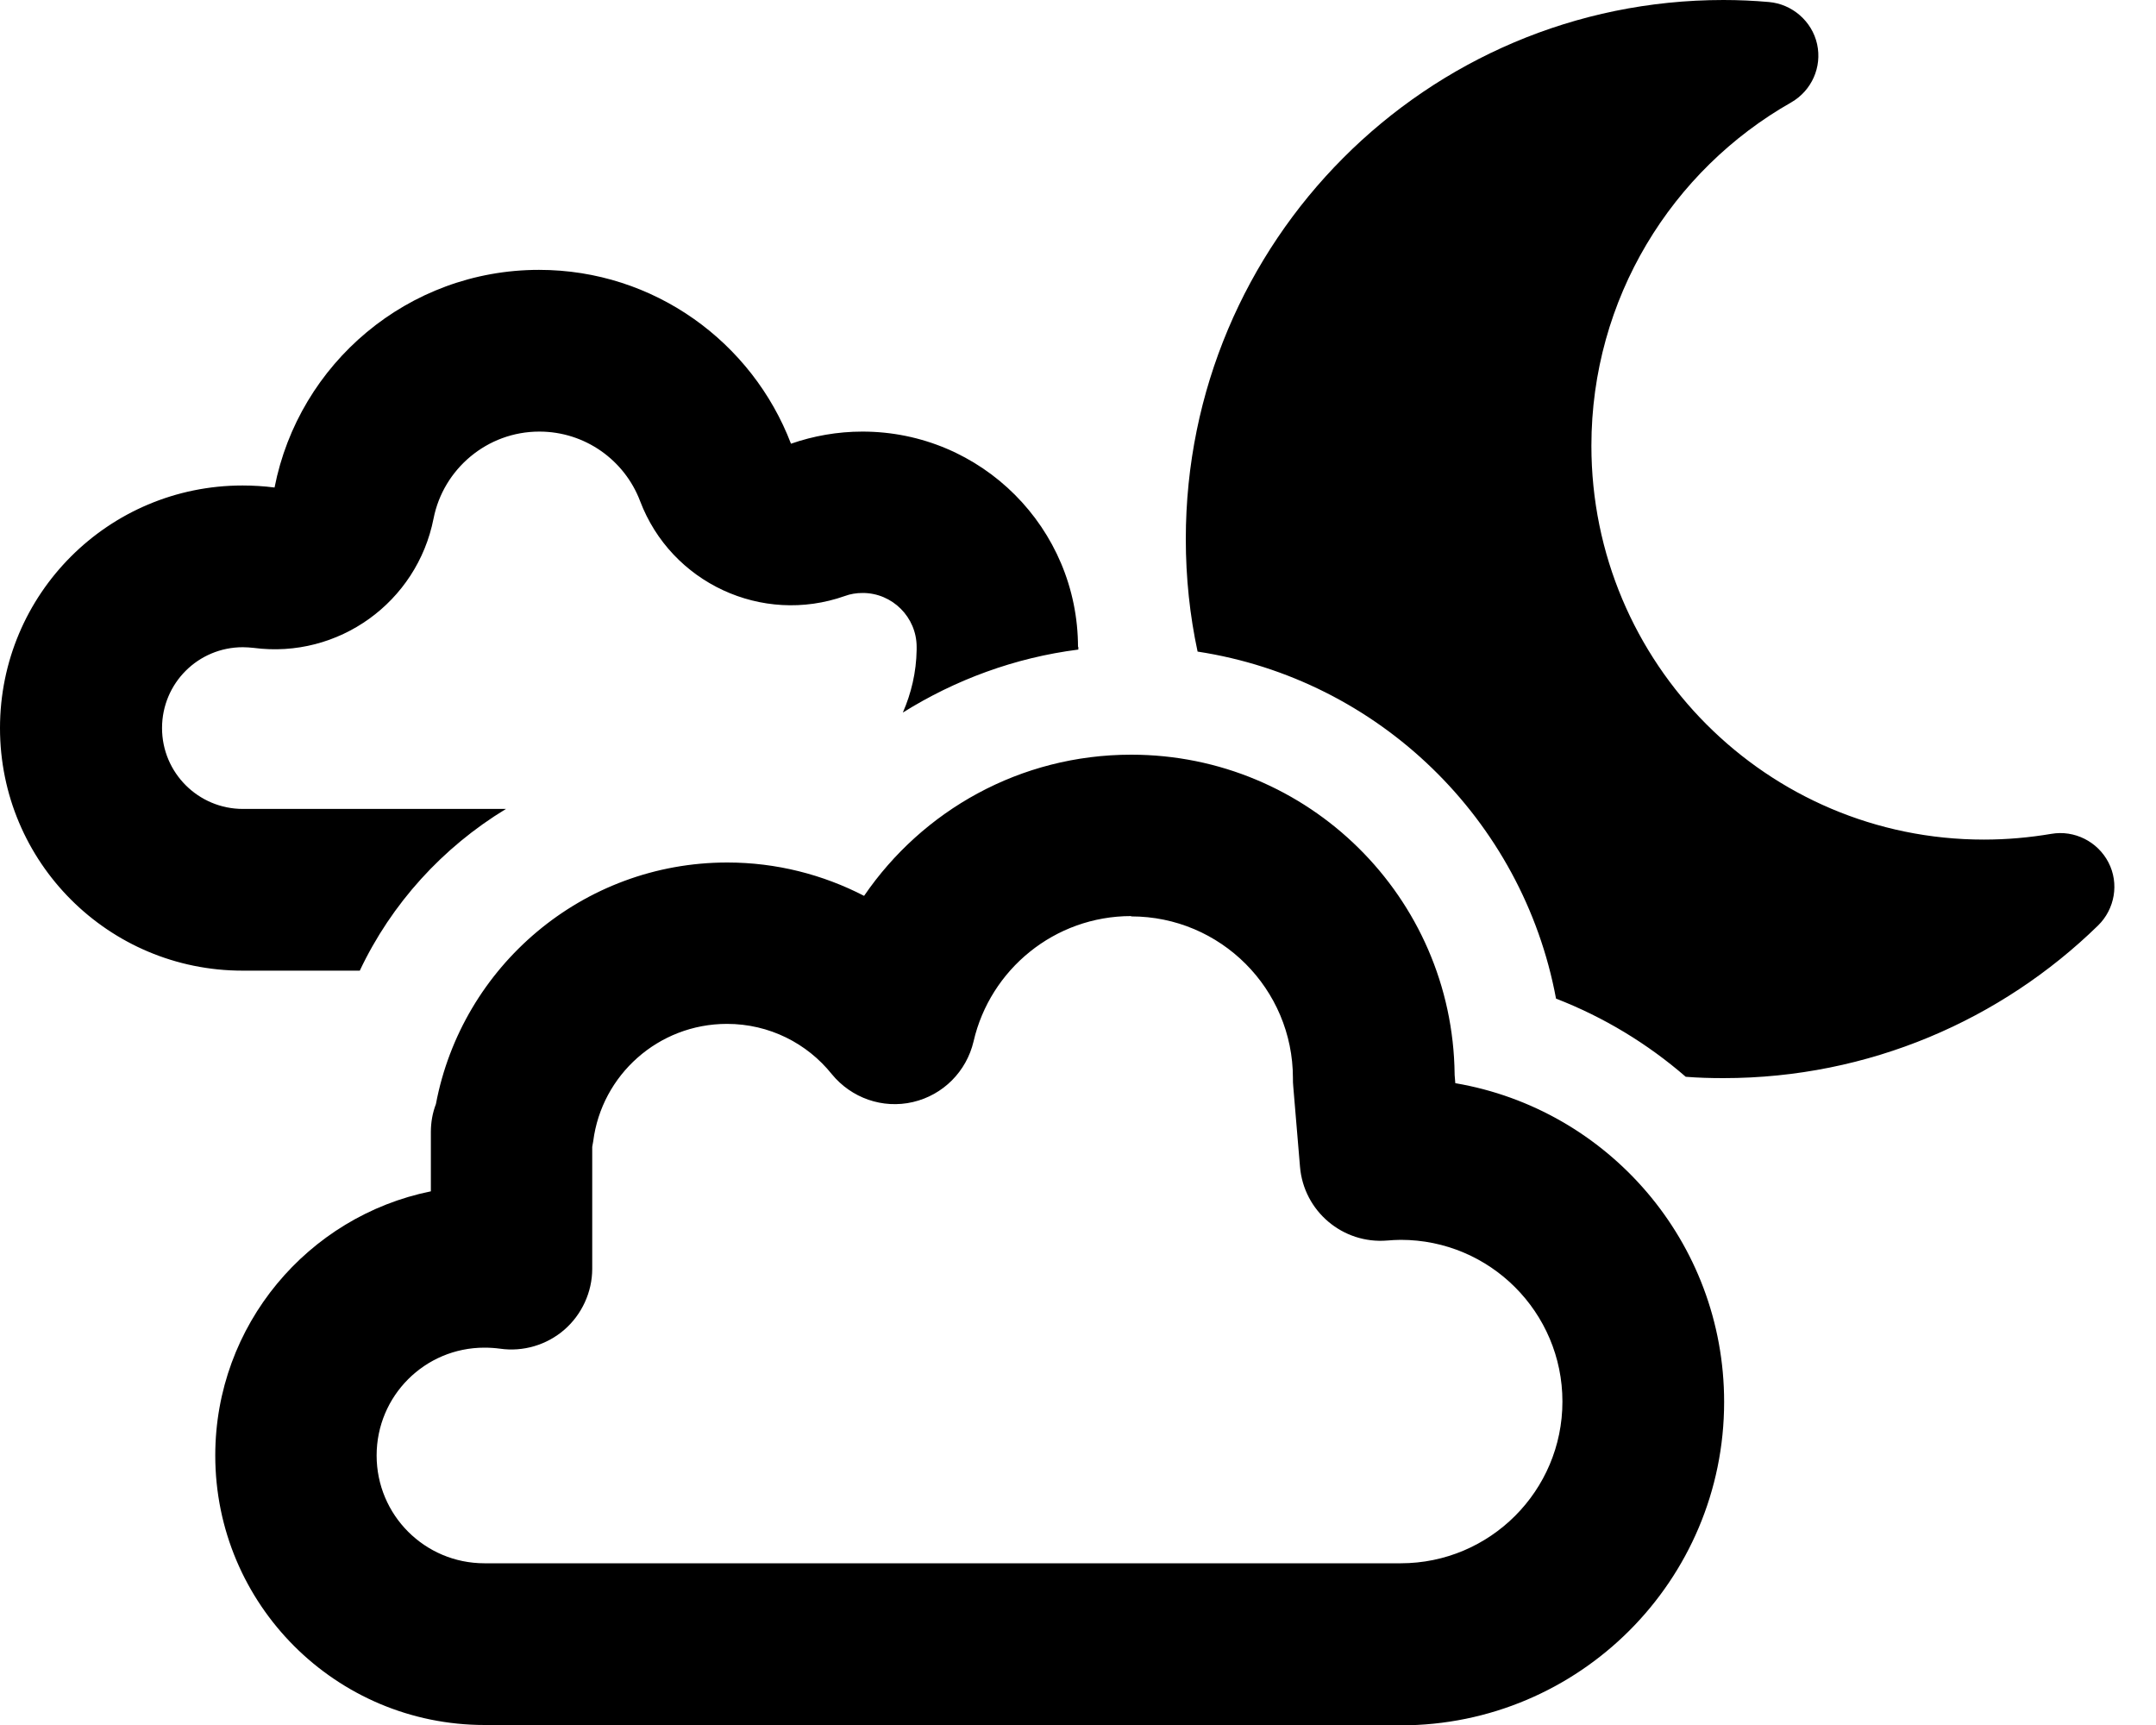
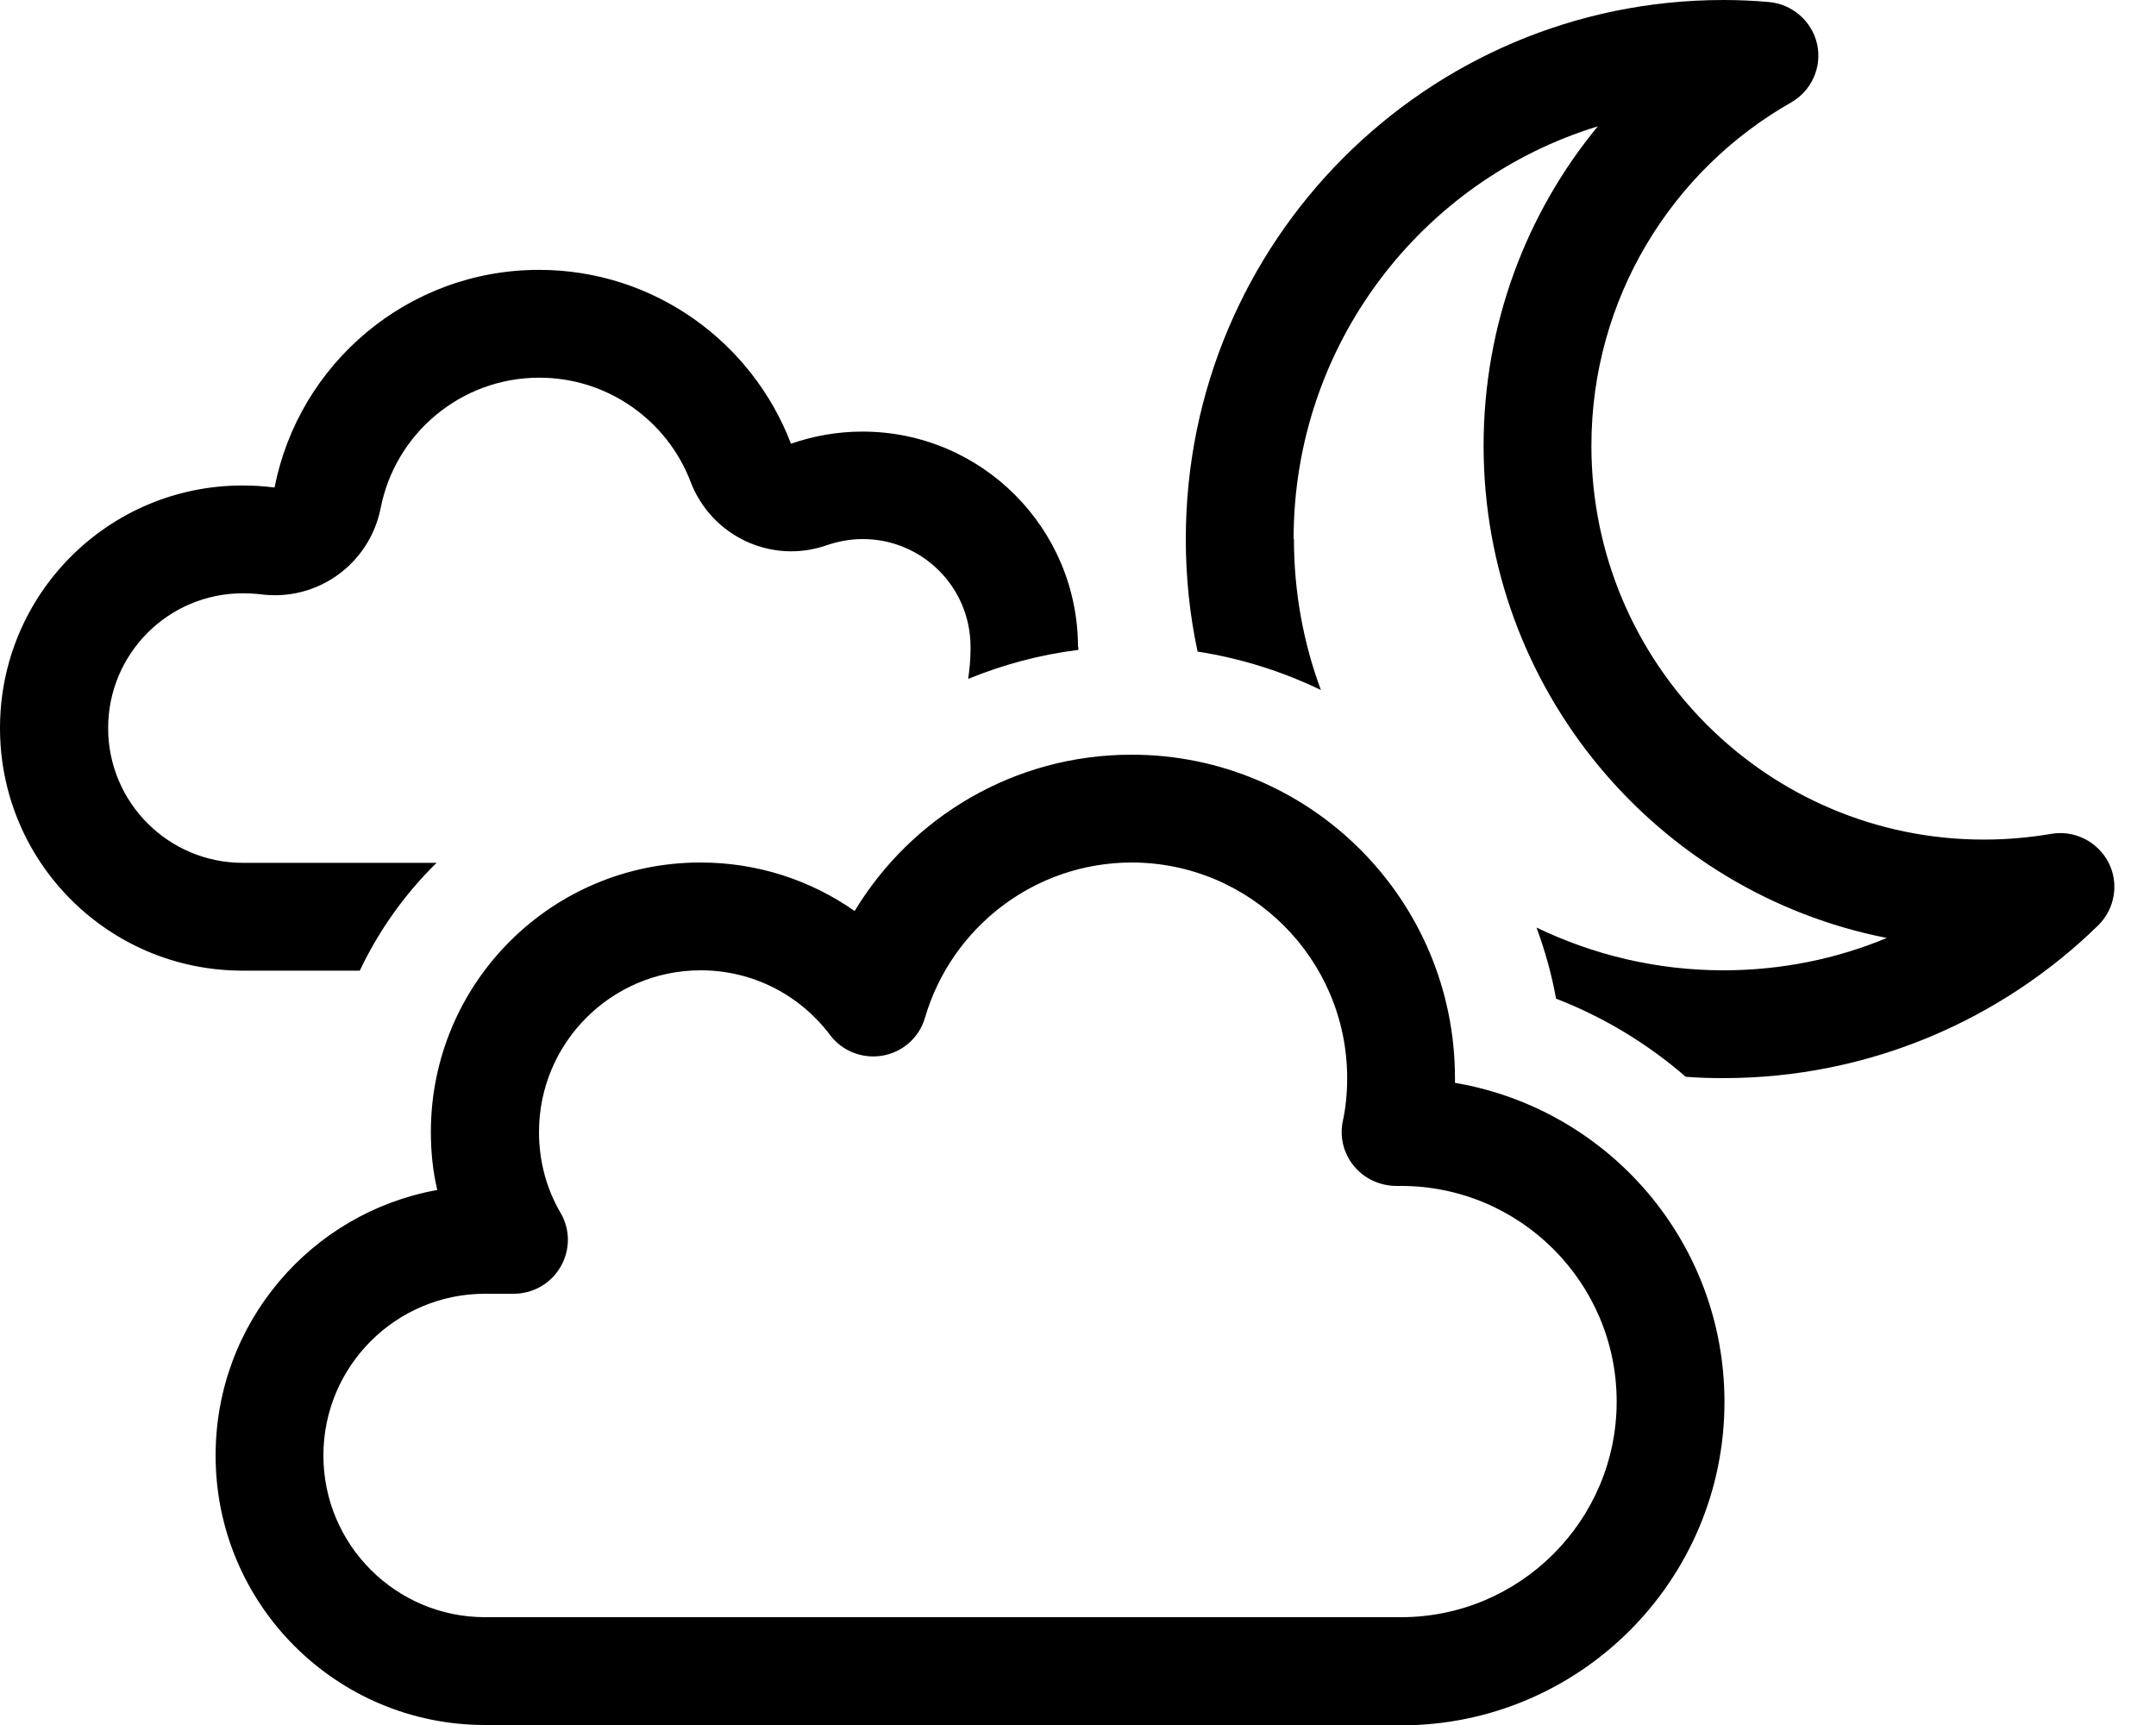
<svg xmlns="http://www.w3.org/2000/svg" viewBox="0 0 640 512">
-   <path d="M352 160c0 11.5 1.2 22.7 3.5 33.4c53.7 8.2 96.5 49.8 106.4 103c14.2 5.5 27.2 13.4 38.5 23.2c3.7 .3 7.4 .4 11.2 .4c43.2 0 82.5-17.3 111.2-45.3c5-4.9 6.3-12.5 3.1-18.7s-10.1-9.7-17-8.5c-6.5 1.1-13.2 1.7-20 1.7c-64.3 0-116.5-52.3-116.5-116.9c0-43.7 23.9-81.8 59.3-101.9c6.1-3.5 9.2-10.5 7.7-17.3S532 1.2 525.1 .6c-4.5-.4-9-.6-13.5-.6C423.4 0 352 71.7 352 160zM335.8 272c26.5 0 48 21.5 48 48c0 .8 0 1.7 .1 2.5l2 23.8c1.1 13.2 12.7 23 25.9 21.9c1.3-.1 2.6-.2 4-.2c26.5 0 48 21.5 48 48s-21.5 48-48 48c-.6 0-1.3 0-1.9 0c-.3 0-.6 0-.9 0H146.1c-.3 0-.6 0-1 0c-.4 0-.9 0-1.3 0c-17.7 0-32-14.3-32-32s14.3-32 32-32c1.6 0 3.1 .1 4.6 .3c6.9 1 13.9-1.1 19.1-5.6s8.3-11.2 8.3-18.1V346.3c0-.3 0-.6 0-.9c0-.5 0-1 0-1.5s0-1 0-1.5c0-.3 0-.6 0-.9v-1.1c.1-.6 .2-1.1 .3-1.7c2.5-19.6 19.3-34.8 39.7-34.8c12.6 0 23.8 5.8 31.1 14.9c5.8 7.1 15.1 10.4 24.1 8.3s15.9-9.1 18-18c4.9-21.3 24-37.2 46.8-37.2zm96 46.8c-.6-52.5-43.4-94.8-96-94.8c-33 0-62 16.6-79.3 41.9c-12.2-6.3-26-9.9-40.6-9.9c-43 0-78.8 30.9-86.5 71.7c-1 2.6-1.5 5.4-1.5 8.3v5.3c0 .9 0 1.8 0 2.7s0 1.8 0 2.7v6.9c-36.5 7.4-64 39.7-64 78.4c0 44.2 35.8 80 80 80c.9 0 1.8 0 2.7 0h266c1.1 0 2.1 .1 3.2 .1c53 0 96-43 96-96c0-47.5-34.5-86.9-79.8-94.6l-.2-2.5zM320 192.1h0c0-35.3-28.6-64-64-64c-7.4 0-14.6 1.3-21.2 3.6c-11.5-30.1-40.6-51.6-74.8-51.6c-38.9 0-71.3 27.8-78.5 64.6c-3.1-.4-6.3-.6-9.5-.6c-39.8 0-72 32.2-72 72s32.2 72 72 72l0 0h34.8c9.4-19.9 24.6-36.6 43.4-48H73.8c-.6 0-1.2 0-1.7 0c-13.2 0-24-10.7-24-24s10.7-24 24-24c1.1 0 2.2 .1 3.2 .2c25.1 3.3 48.5-13.5 53.4-38.4c2.9-14.7 15.9-25.8 31.4-25.8c13.6 0 25.3 8.5 29.9 20.6c9.2 24.3 36.2 36.9 60.8 28.2c1.6-.6 3.4-.9 5.3-.9c8.8 0 16 7.2 16 16l0 .9c-.1 6.6-1.6 12.9-4.1 18.6c15.5-9.7 33.2-16.3 52.1-18.7l0-.9z" />
+   <path d="M384 160c0-57.7 38-106.5 90.3-122.5c-21.2 25.7-33.9 58.8-33.9 94.8c0 72.3 51.4 132.7 119.7 146.1c-14.9 6.2-31.3 9.6-48.5 9.6c-19.9 0-38.7-4.6-55.5-12.7c2.5 6.8 4.5 13.8 5.8 21.1c14.2 5.5 27.2 13.4 38.5 23.2c3.7 .3 7.4 .4 11.2 .4c43.2 0 82.5-17.3 111.2-45.3c5-4.9 6.3-12.5 3.1-18.7s-10.1-9.7-17-8.5c-6.5 1.1-13.2 1.7-20 1.7c-64.3 0-116.5-52.3-116.5-116.9c0-43.7 23.9-81.8 59.3-101.9c6.1-3.5 9.2-10.5 7.7-17.3S532 1.2 525.1 .6c-4.5-.4-9-.6-13.5-.6C423.4 0 352 71.7 352 160c0 11.5 1.2 22.7 3.5 33.4c12.9 2 25.2 5.9 36.6 11.4c-5.2-14-8-29.1-8-44.8zm-48.1 96c35.3 0 64 28.7 64 64c0 4.4-.4 8.7-1.3 12.8c-1 4.8 .3 9.7 3.4 13.4s7.7 5.8 12.6 5.8c.2 0 .5 0 .7 0c.2 0 .4 0 .6 0c35.3 0 64 28.7 64 64s-28.7 64-64 64c-.8 0-1.6 0-2.3 0c-.1 0-.2 0-.3 0c-.1 0-.2 0-.2 0H146.3l-.2 0-.3 0c-.6 0-1.2 0-1.8 0c-26.5 0-48-21.5-48-48s21.5-48 48-48l.2 0 0 0 8.3 0c5.7 0 11-3 13.9-8s2.9-11.1 0-16c-4.1-7-6.4-15.2-6.4-24c0-26.5 21.5-48 48-48c15.7 0 29.6 7.5 38.4 19.2c3.6 4.8 9.7 7.2 15.7 6.1s10.8-5.4 12.5-11.3c7.8-26.6 32.4-46 61.4-46zm96 64c0-53-43-96-96-96c-34.9 0-65.4 18.6-82.2 46.4c-13-9.1-28.7-14.4-45.8-14.4c-44.2 0-80 35.8-80 80c0 5.9 .6 11.7 1.9 17.2C92.4 359.9 64 392.6 64 432c0 44.2 35.8 80 80 80c.9 0 1.8 0 2.7 0H412.7c1.1 0 2.1 .1 3.2 .1c53 0 96-43 96-96c0-47.6-34.6-87-80-94.7l0-1.3zM320 192.1h0c0-35.3-28.6-64-64-64c-7.4 0-14.6 1.3-21.2 3.6c-11.5-30.1-40.6-51.6-74.8-51.6c-38.9 0-71.3 27.8-78.5 64.6c-3.1-.4-6.3-.6-9.5-.6c-39.8 0-72 32.2-72 72s32.2 72 72 72l0 0h34.8c5.7-12 13.4-22.8 22.8-32H73.5c-.5 0-.9 0-1.4 0c-22.1 0-40-17.9-40-40s17.9-40 40-40c1.8 0 3.6 .1 5.3 .3c16.8 2.2 32.3-9 35.6-25.6c4.3-22.1 23.8-38.7 47.1-38.7c20.4 0 38 12.8 44.9 30.9c6.2 16.2 24.1 24.6 40.5 18.8c3.3-1.1 6.8-1.8 10.6-1.8c17.7 0 32 14.3 32 32c0 .3 0 .6 0 .9c0 2.9-.3 5.8-.7 8.6c10.3-4.2 21.3-7.2 32.7-8.6l0-.9z" />
</svg>
